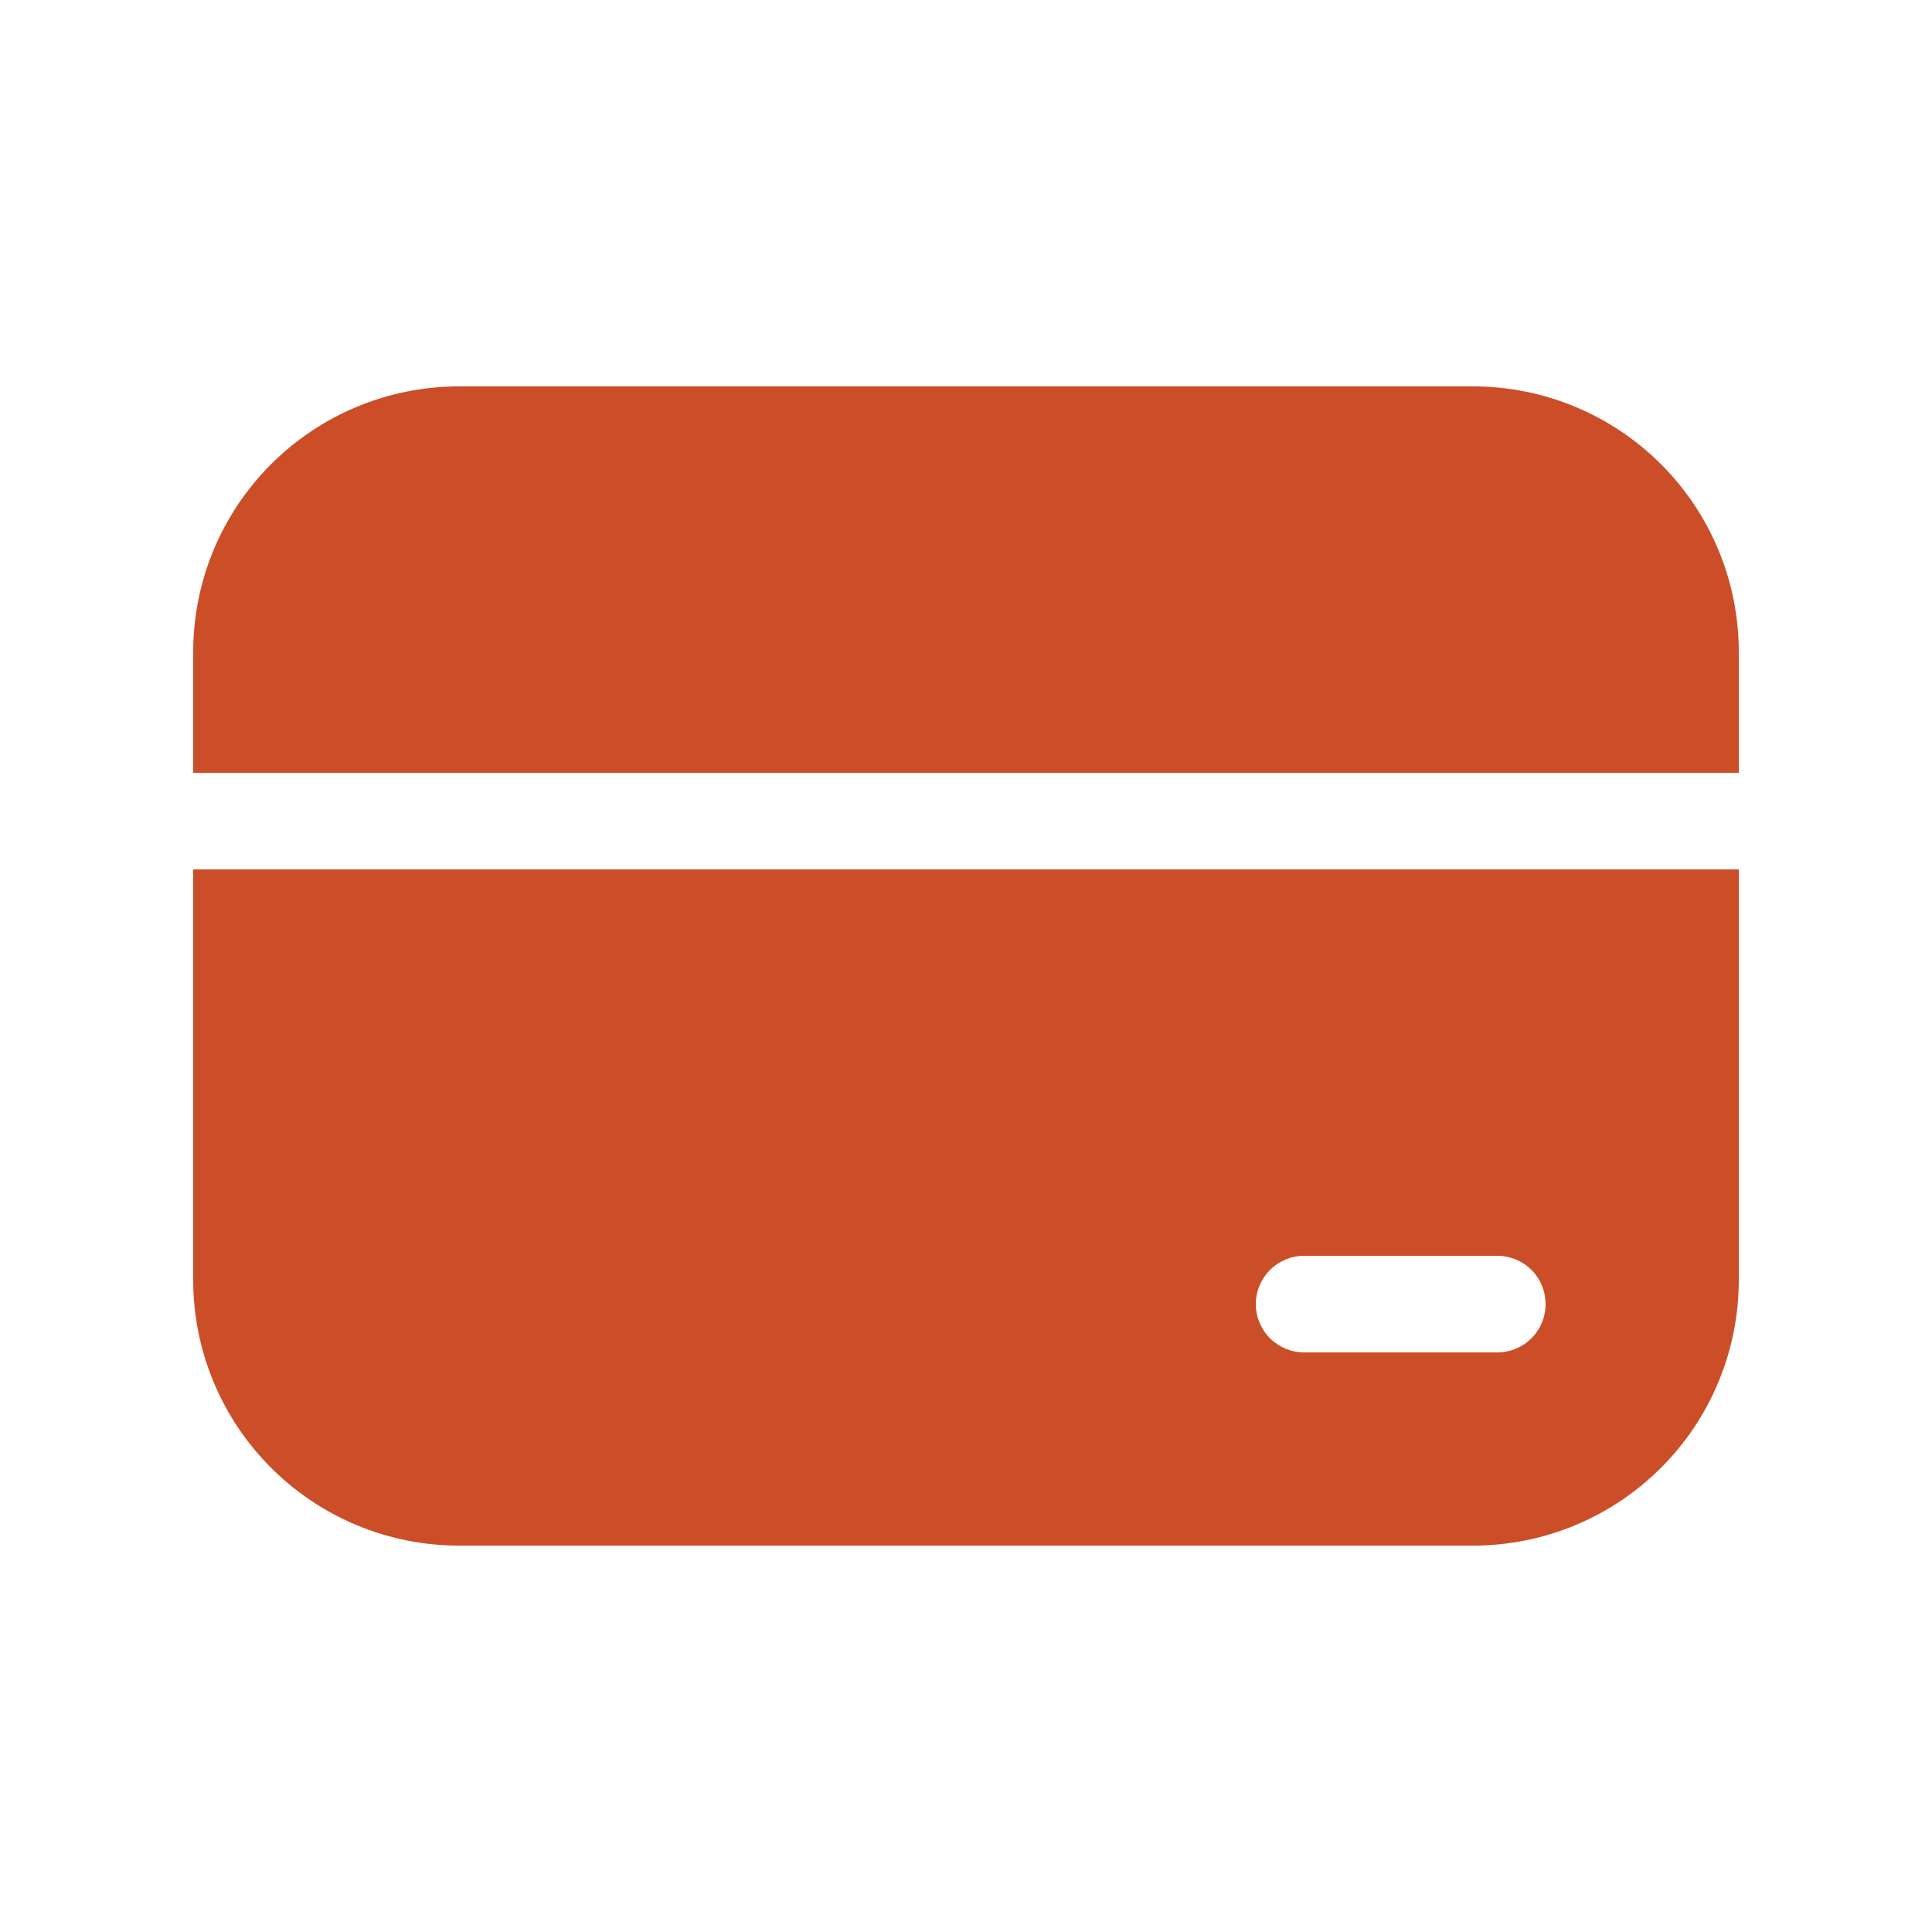
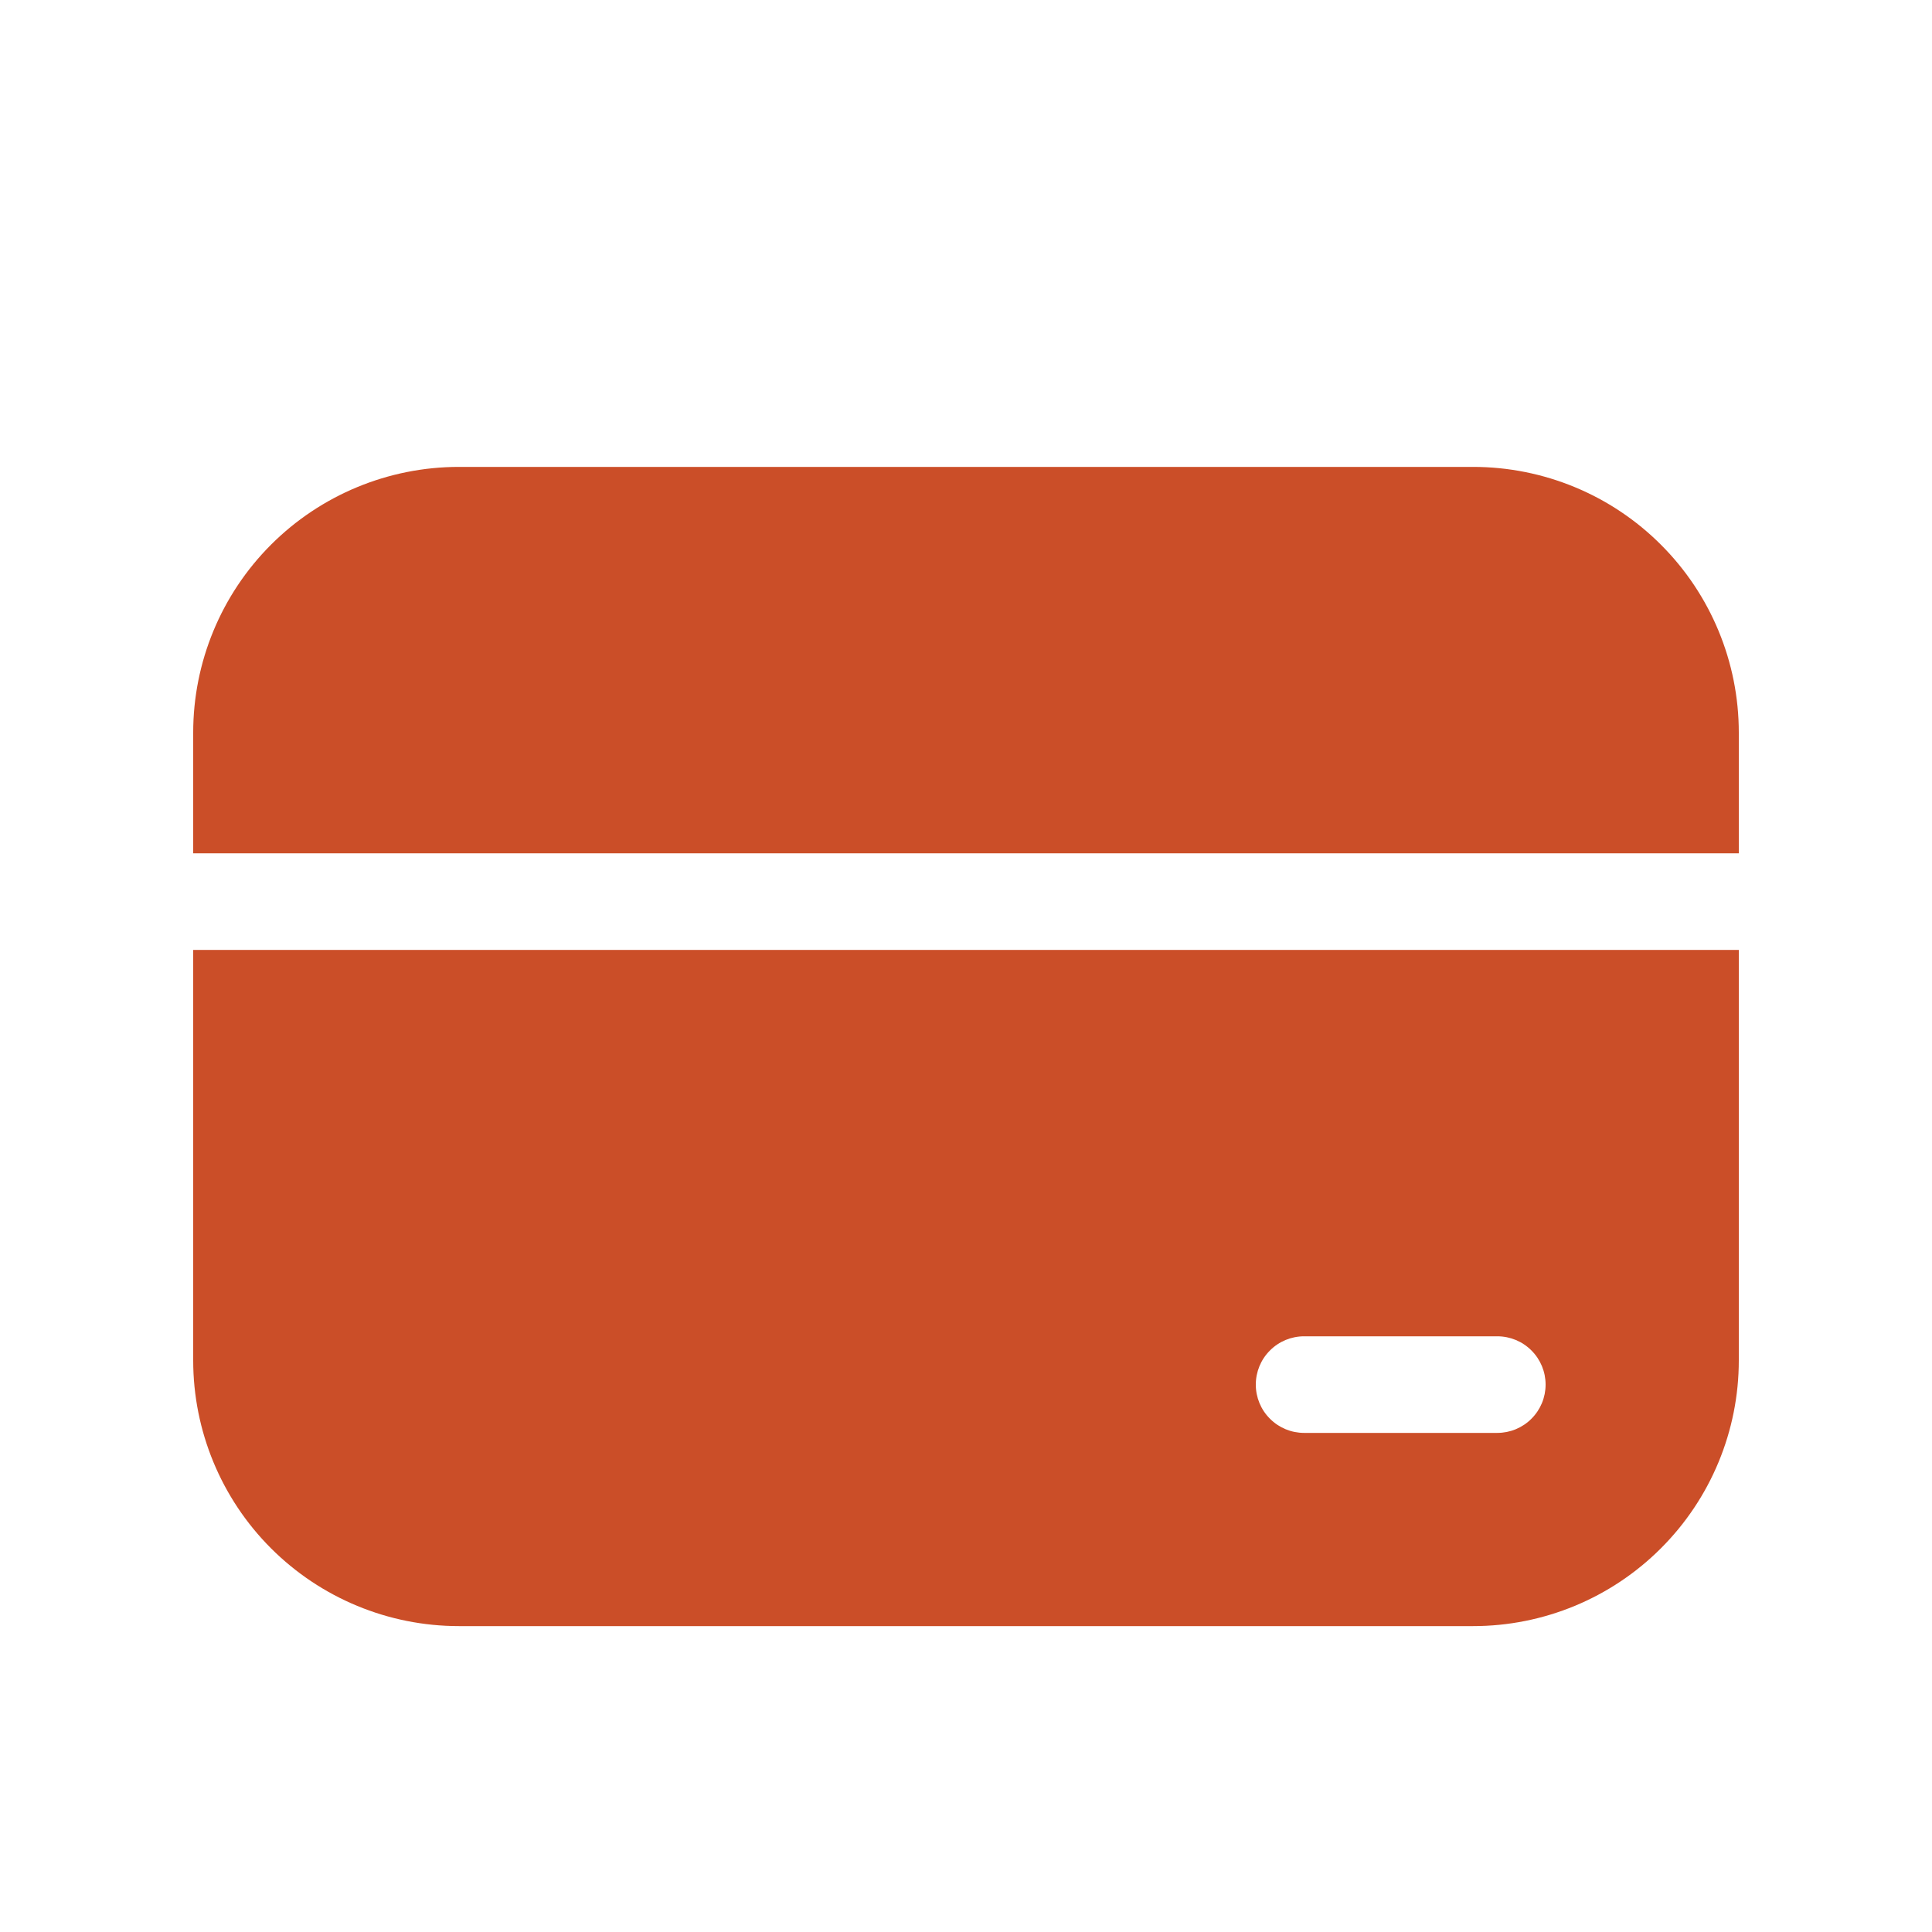
<svg xmlns="http://www.w3.org/2000/svg" width="24" height="24" viewBox="0 0 24 24" fill="none">
-   <path d="M5.7 4.8C4.825 4.8 3.986 5.148 3.367 5.767C2.748 6.385 2.4 7.225 2.4 8.1V9.6H21.6V8.1C21.6 7.225 21.253 6.385 20.634 5.767C20.015 5.148 19.176 4.8 18.3 4.8H5.7ZM21.6 10.8H2.4V15.9C2.4 16.775 2.748 17.615 3.367 18.233C3.986 18.852 4.825 19.2 5.7 19.2H18.3C19.176 19.2 20.015 18.852 20.634 18.233C21.253 17.615 21.6 16.775 21.6 15.9V10.8ZM16.2 15.6H18.6C18.759 15.6 18.912 15.663 19.025 15.776C19.137 15.888 19.2 16.041 19.2 16.2C19.2 16.359 19.137 16.512 19.025 16.624C18.912 16.737 18.759 16.8 18.6 16.8H16.2C16.041 16.8 15.889 16.737 15.776 16.624C15.664 16.512 15.6 16.359 15.6 16.2C15.6 16.041 15.664 15.888 15.776 15.776C15.889 15.663 16.041 15.6 16.2 15.6Z" fill="#CB4E28" />
+   <path d="M5.7 5.8C4.825 5.8 3.985 6.148 3.366 6.767C2.748 7.385 2.4 8.225 2.4 9.1V10.6H21.6V9.1C21.6 8.225 21.252 7.385 20.633 6.767C20.015 6.148 19.175 5.8 18.3 5.8H5.7ZM21.6 11.8H2.4V16.9C2.4 17.775 2.748 18.615 3.366 19.233C3.985 19.852 4.825 20.2 5.7 20.2H18.3C19.175 20.2 20.015 19.852 20.633 19.233C21.252 18.615 21.6 17.775 21.6 16.9V11.8ZM16.2 16.6H18.6C18.759 16.6 18.912 16.663 19.024 16.776C19.137 16.888 19.2 17.041 19.2 17.2C19.2 17.359 19.137 17.512 19.024 17.624C18.912 17.737 18.759 17.8 18.6 17.8H16.2C16.041 17.8 15.888 17.737 15.776 17.624C15.663 17.512 15.6 17.359 15.6 17.2C15.6 17.041 15.663 16.888 15.776 16.776C15.888 16.663 16.041 16.6 16.2 16.6Z" fill="#CB4E28" />
</svg>
